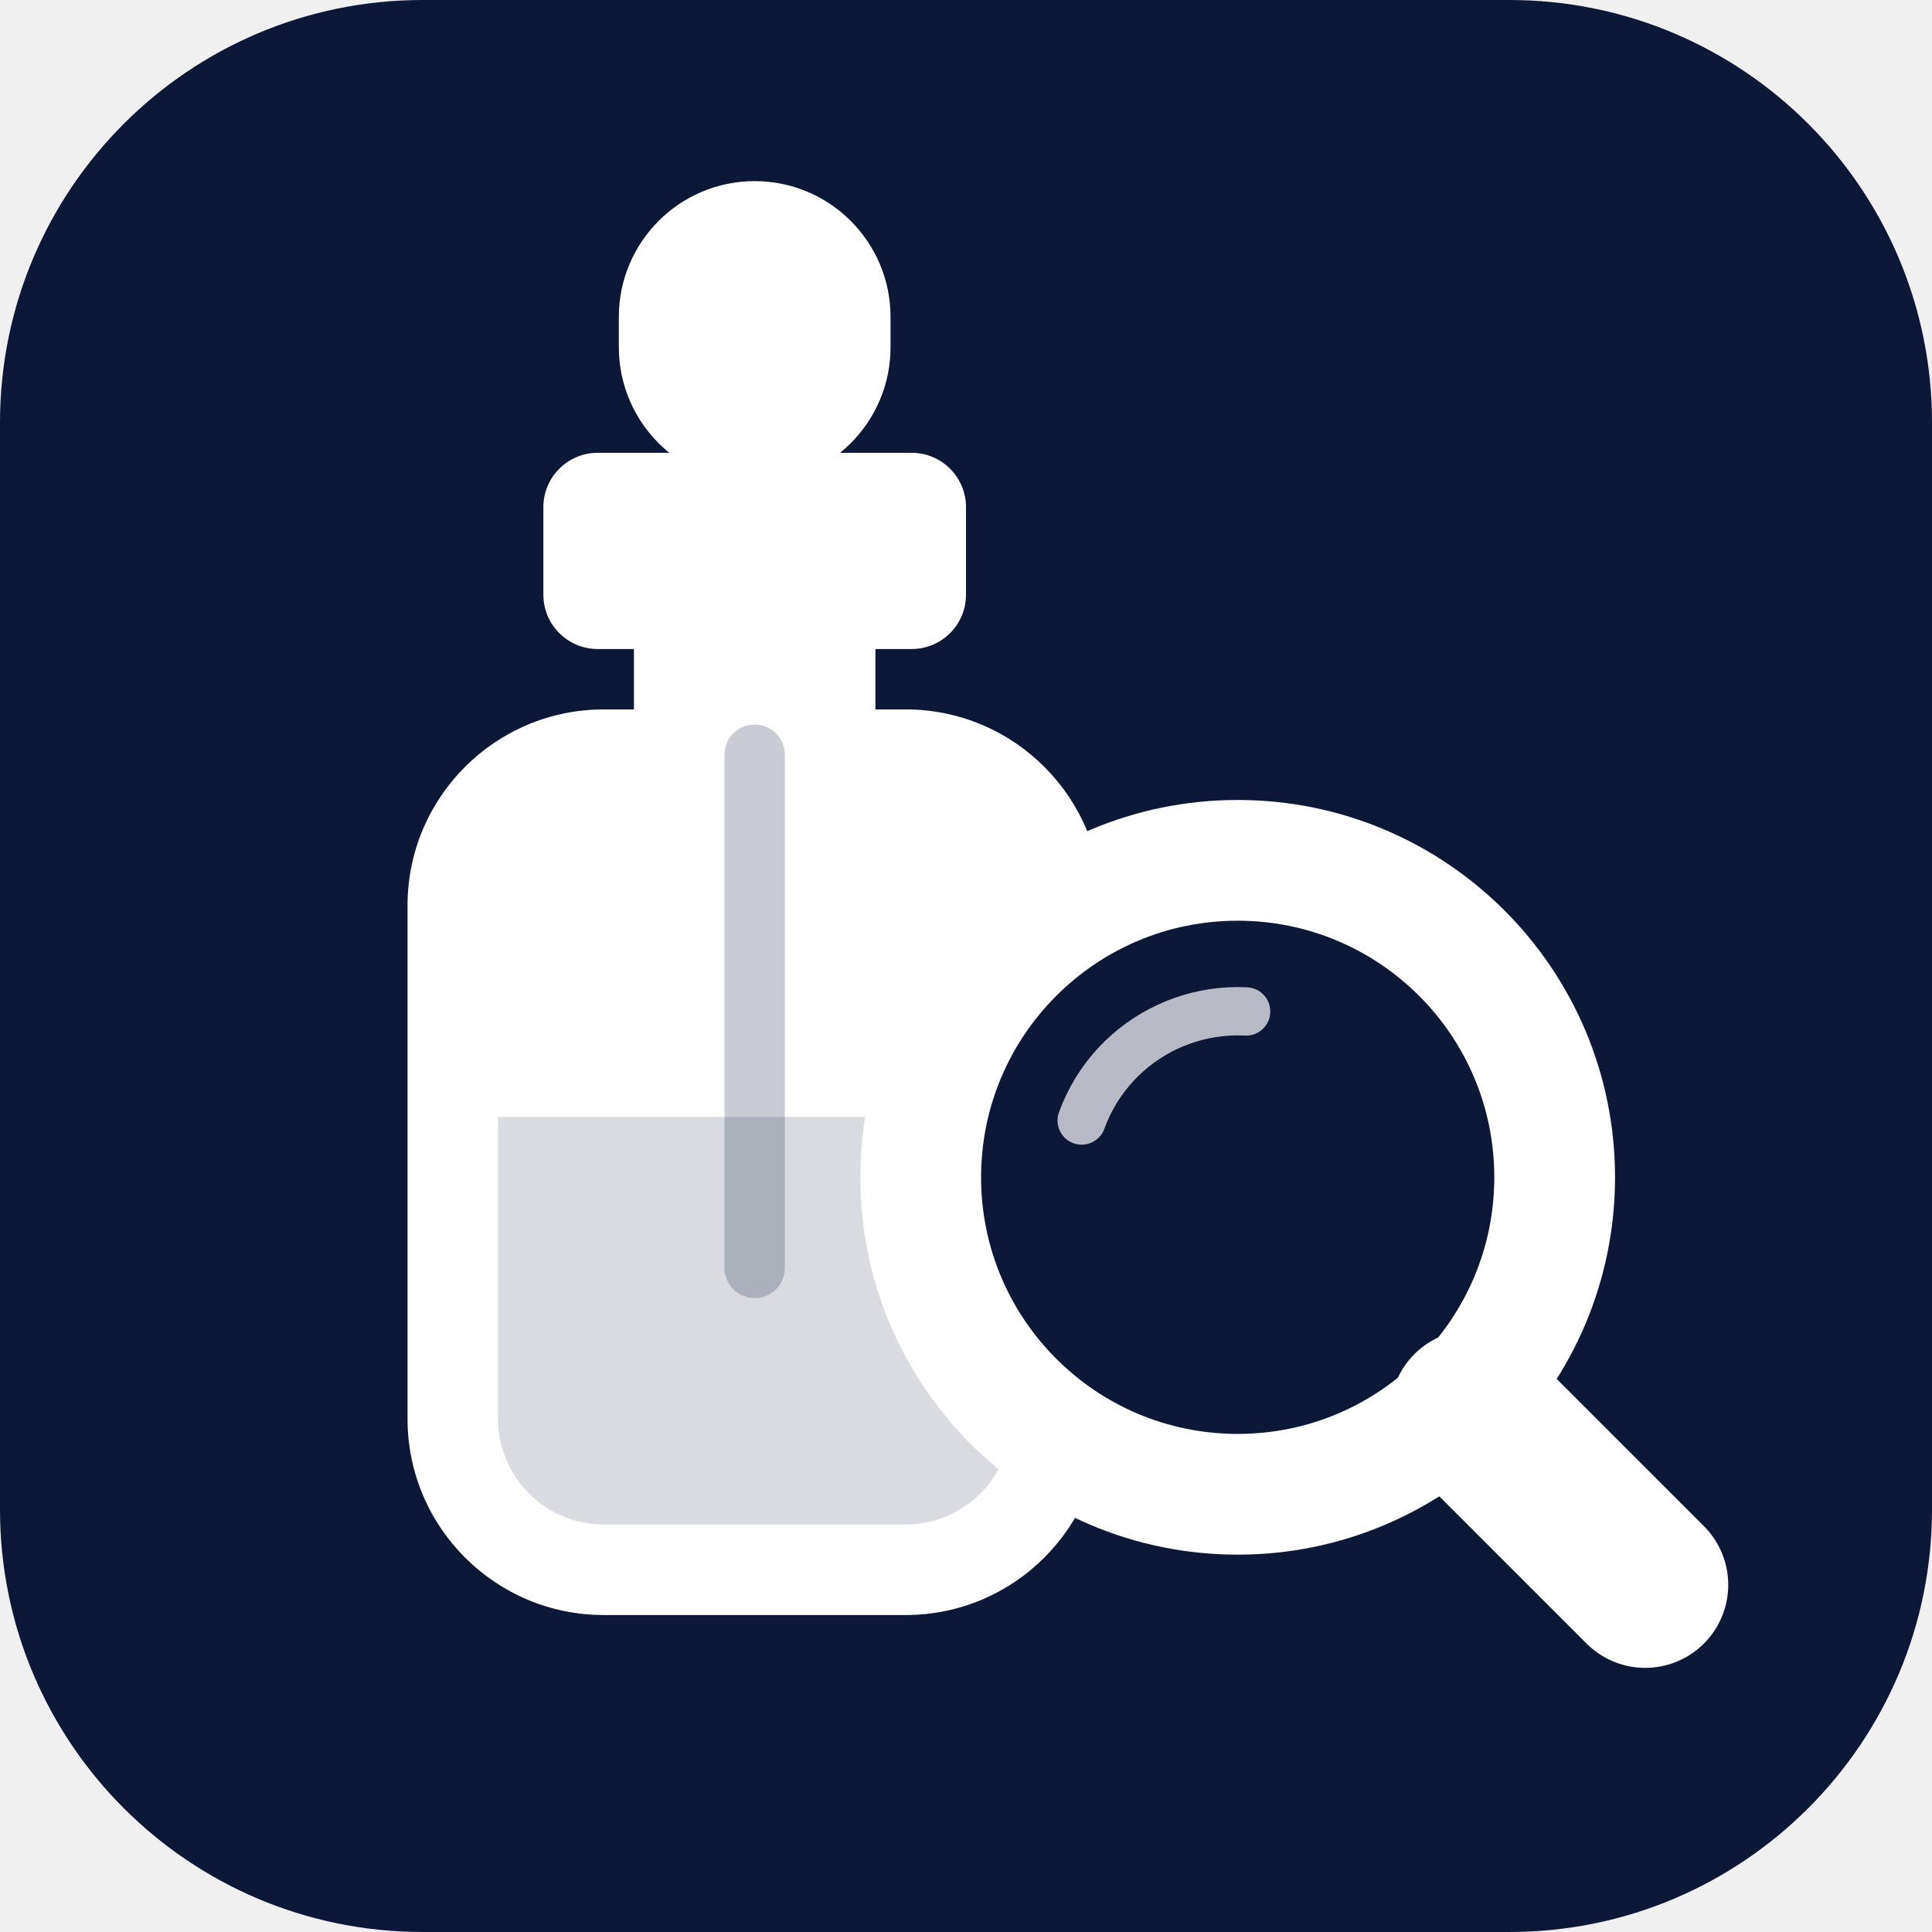
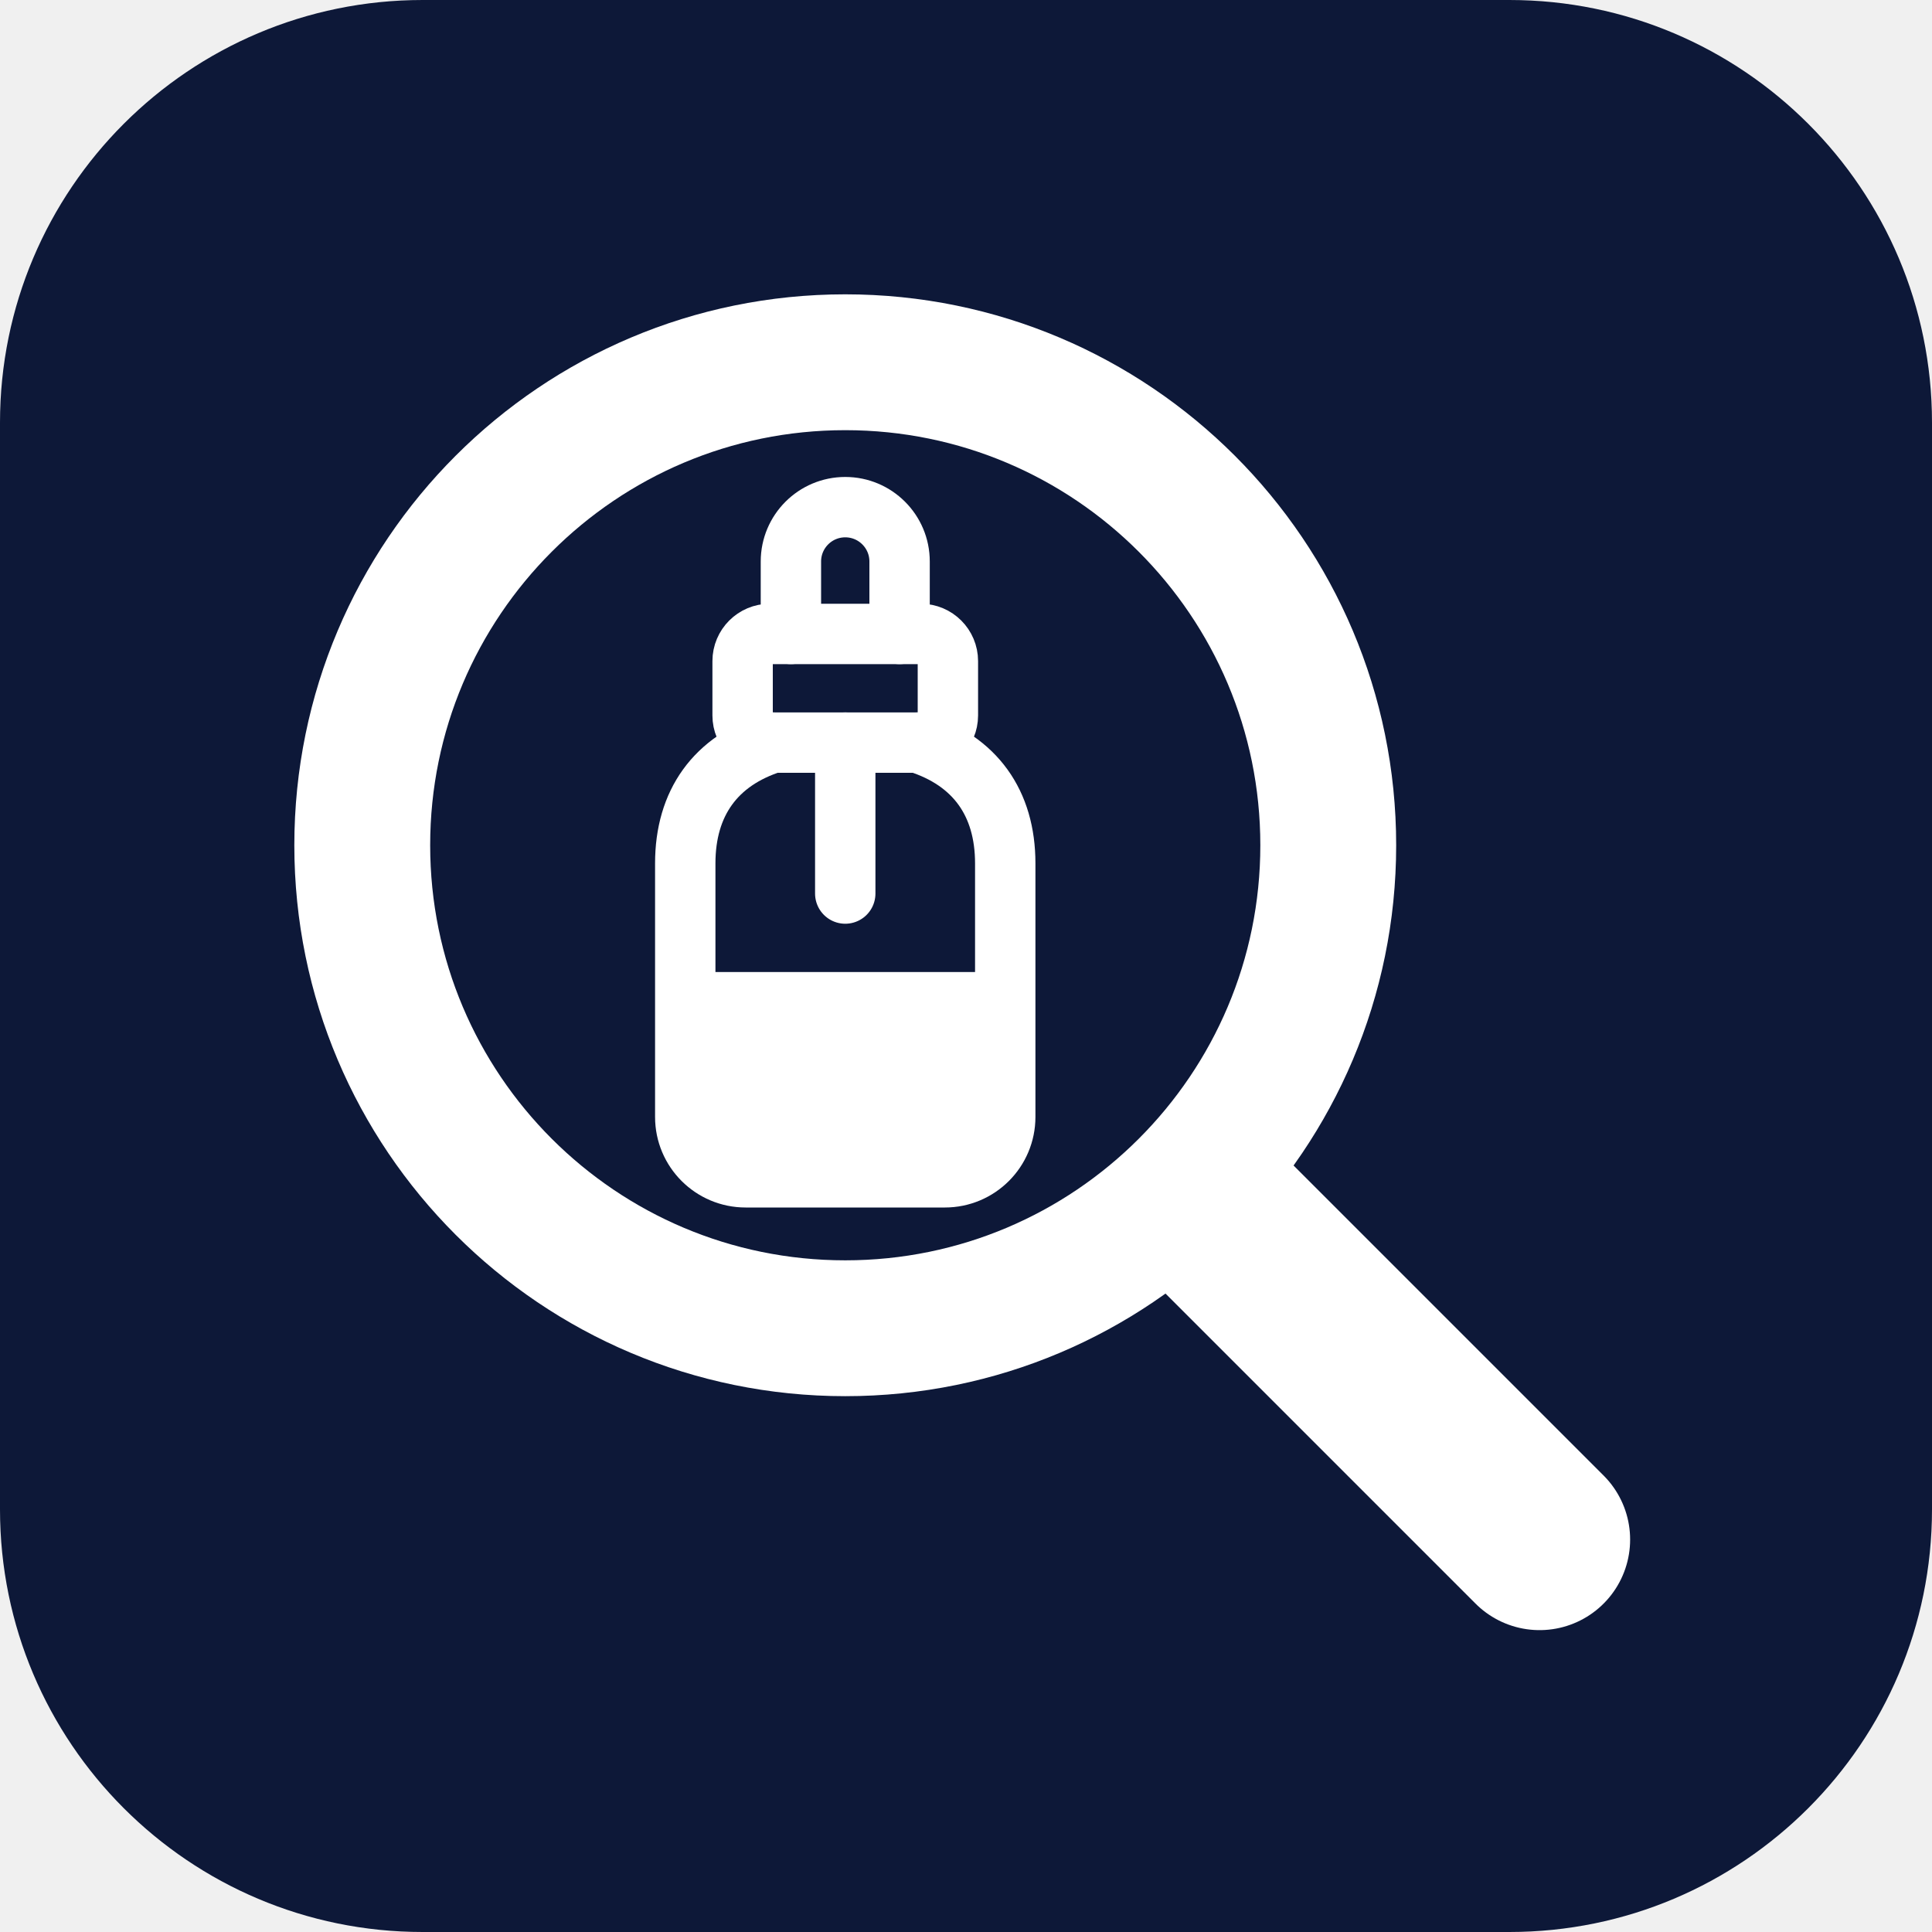
<svg xmlns="http://www.w3.org/2000/svg" viewBox="0 0 64 64">
  <rect width="64" height="64" rx="14" fill="#0d1838" />
-   <rect x="20.5" y="6" width="9" height="10" rx="4.5" fill="#ffffff" />
-   <rect x="18" y="15" width="14" height="6.5" rx="1.8" fill="#ffffff" />
-   <rect x="21" y="21" width="8" height="3" fill="#ffffff" />
-   <rect x="13.5" y="23.5" width="23" height="30" rx="6.5" fill="#ffffff" />
-   <rect x="24" y="24" width="2" height="19" rx="1" fill="#0d1838" opacity=".22" />
-   <path d="M16.5 37 H33.5 V47 a3.5 3.5 0 0 1 -3.5 3.5 H20 a3.5 3.5 0 0 1 -3.5 -3.5 Z" fill="#0d1838" opacity=".16" />
-   <circle cx="41" cy="39" r="10.5" fill="#0d1838" stroke="#ffffff" stroke-width="4" />
-   <circle cx="41" cy="39" r="5.5" fill="none" stroke="#ffffff" stroke-width="1.6" stroke-dasharray="7 30" stroke-linecap="round" opacity=".7" transform="rotate(200 41 39)" />
-   <path d="M48.8 46.8 L54.5 52.5" stroke="#ffffff" stroke-width="5.5" stroke-linecap="round" />
+   <circle cx="28" cy="28" r="16" fill="none" stroke="#ffffff" stroke-width="4.5" />
+   <path d="M40 40 L51 51" stroke="#ffffff" stroke-width="6" stroke-linecap="round" />
+   <g fill="none" stroke="#ffffff" stroke-width="2" stroke-linecap="round" stroke-linejoin="round">
+     <path d="M26.2 21v-2.4a1.8 1.8 0 0 1 3.6 0V21" />
+     <rect x="24.6" y="21" width="6.8" height="3.6" rx="0.9" />
+     <path d="M25.6 24.6c-1.9.6-2.9 2-2.9 4V37a2 2 0 0 0 2 2h6.6a2 2 0 0 0 2-2v-8.4c0-2-1-3.4-2.9-4" />
+     <path d="M28 24.6v5" />
+   </g>
+   <path d="M22.7 32.2h10.6V37a2 2 0 0 1-2 2h-6.6a2 2 0 0 1-2-2z" fill="#ffffff" />
</svg>
